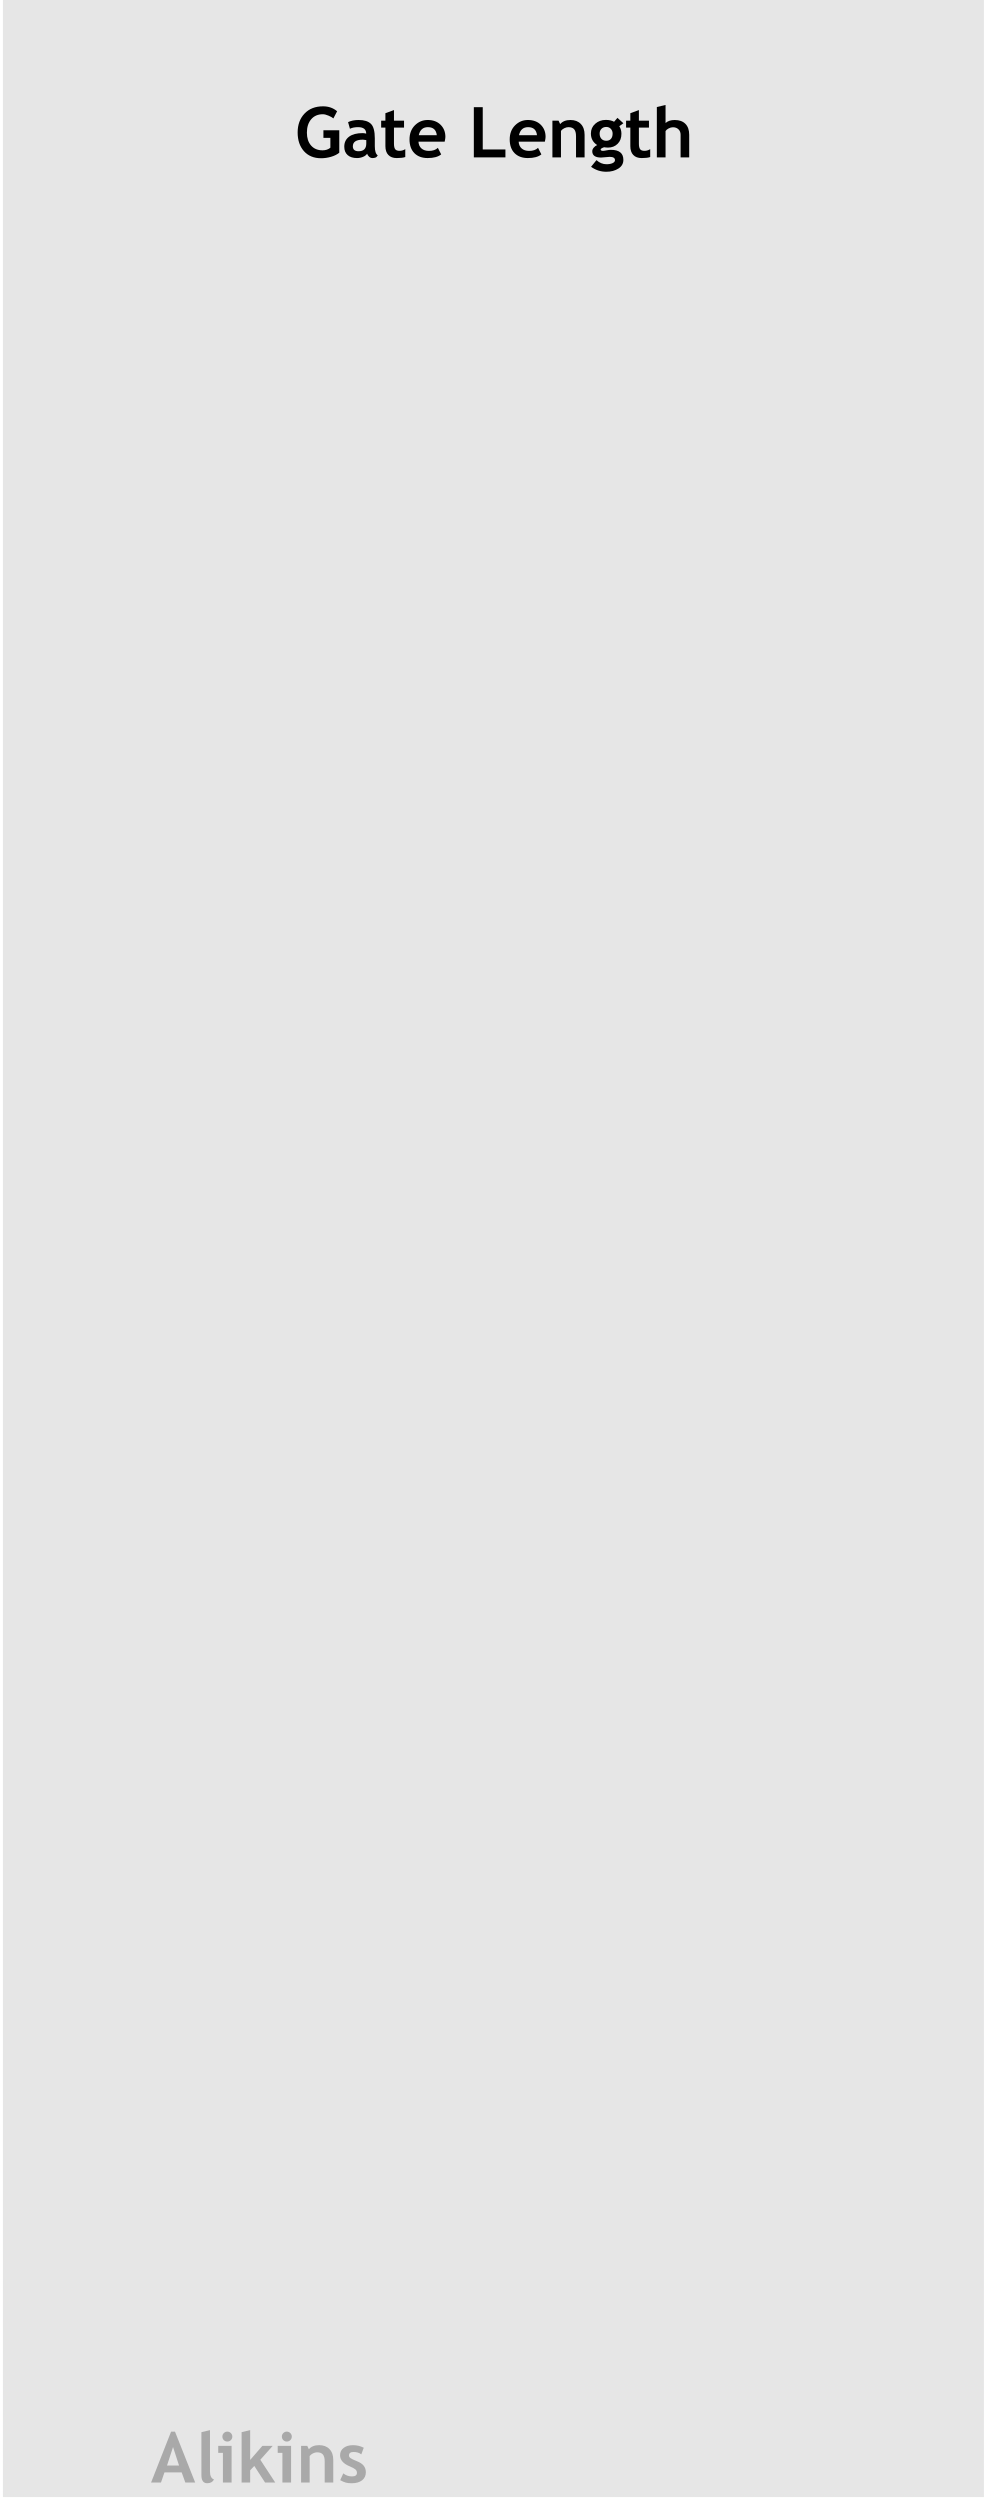
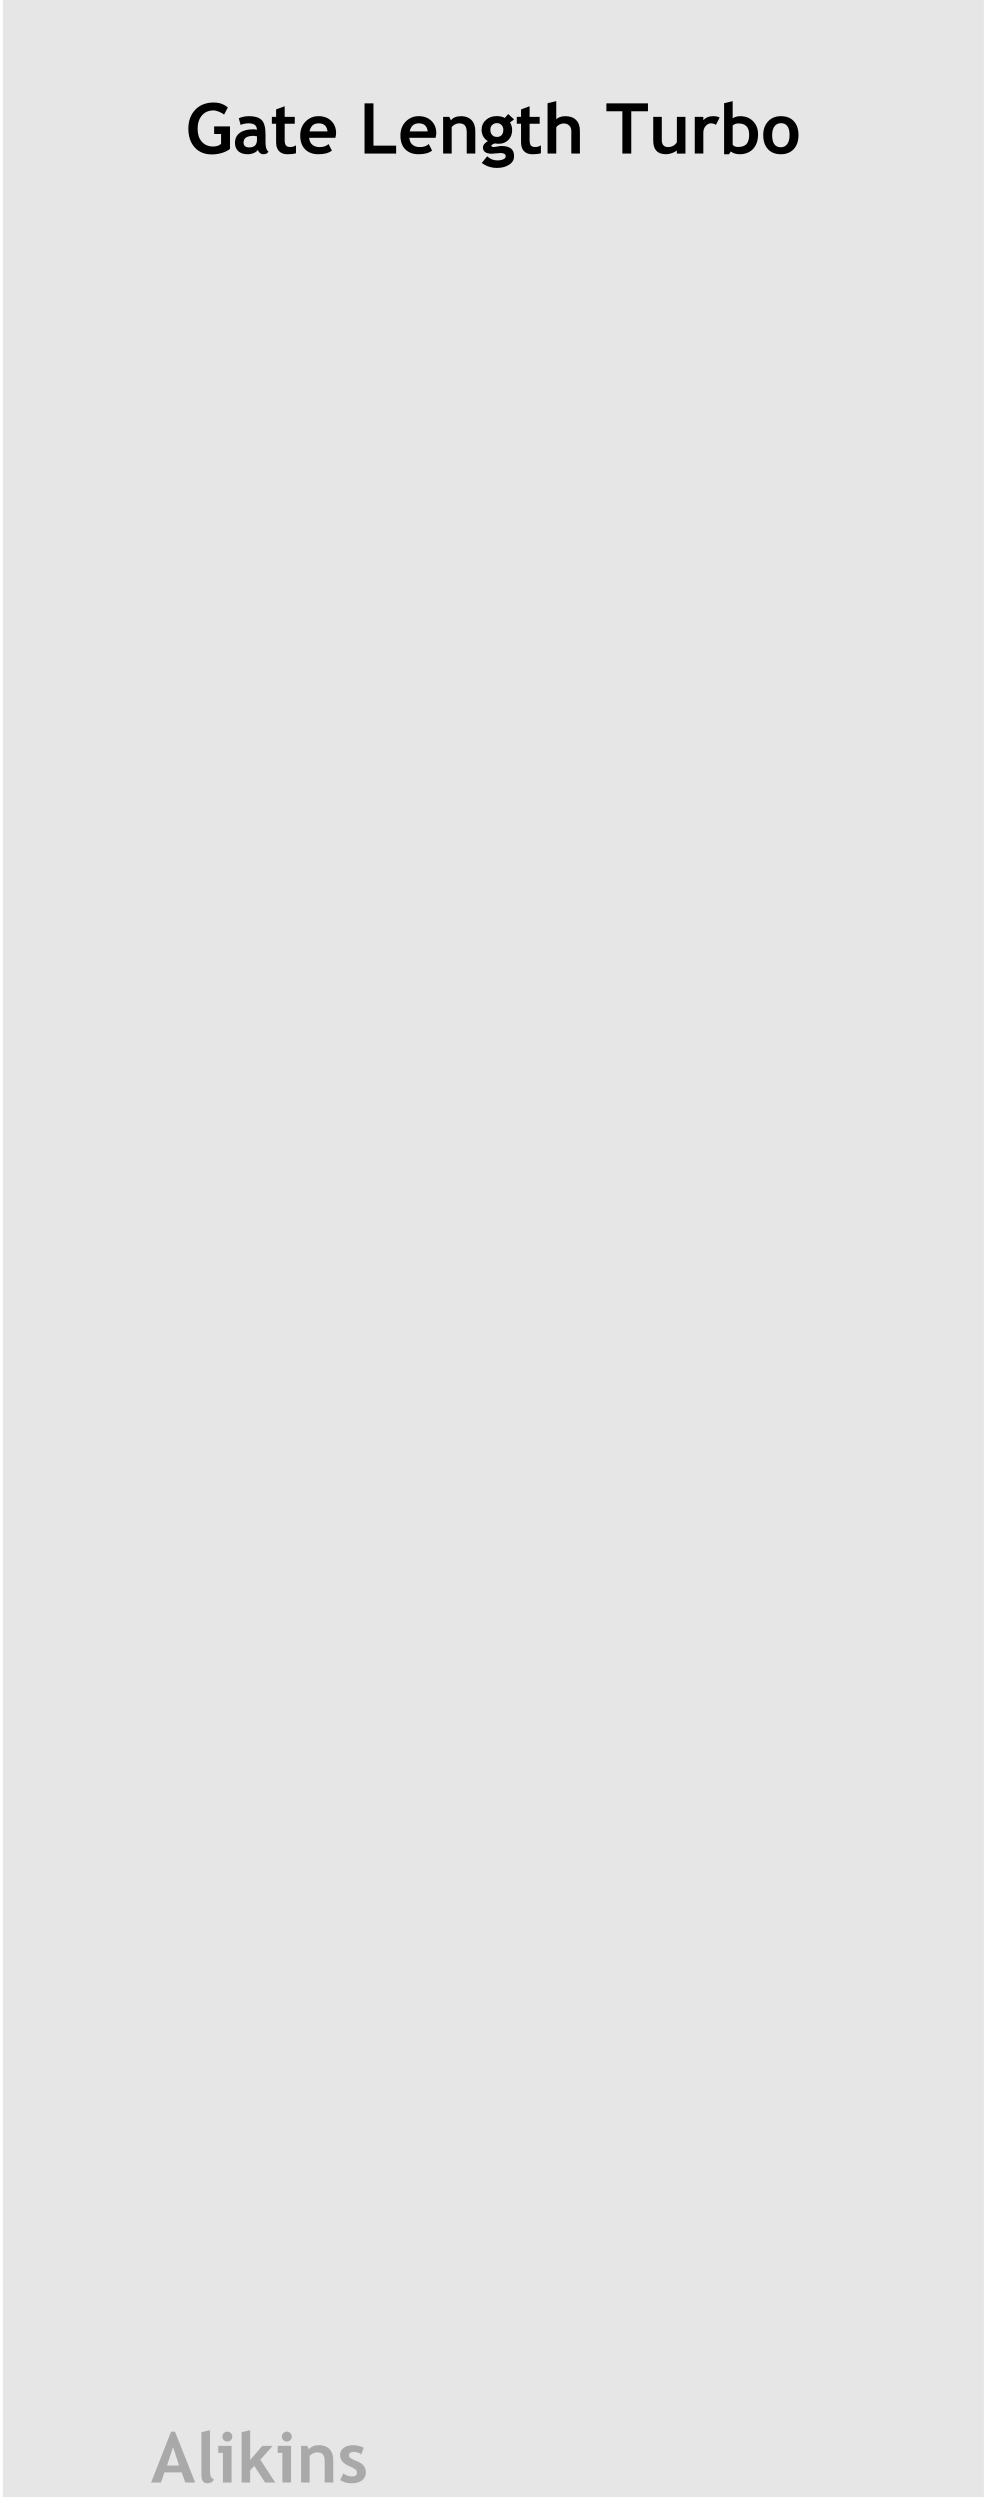
<svg xmlns="http://www.w3.org/2000/svg" width="150" height="380" viewBox="0 0 150 380" version="1.1" id="svg8" style="enable-background:new">
  <defs id="defs2" />
  <g id="layer10">
    <rect style="opacity:1;fill:#e6e6e6;fill-opacity:1;fill-rule:evenodd;stroke:#000000;stroke-width:0.885;stroke-miterlimit:4;stroke-dasharray:0, 9.739;stroke-dashoffset:0;stroke-opacity:0.005" id="rect5174" width="149.115" height="388.272" x="0.443" y="-8.715" rx="0" ry="0" />
  </g>
  <g id="layer3">
    <g transform="translate(-4.813929,8.168531)" id="g3204" style="font-style:normal;font-variant:normal;font-weight:bold;font-stretch:normal;font-size:10.667px;line-height:1.25;font-family:'Trebuchet MS';-inkscape-font-specification:'Trebuchet MS, Bold';font-variant-ligatures:normal;font-variant-caps:normal;font-variant-numeric:normal;font-feature-settings:normal;text-align:center;letter-spacing:0px;word-spacing:0px;writing-mode:lr-tb;text-anchor:middle;display:inline;opacity:0.268;fill:#000000;fill-opacity:1;stroke:none;enable-background:new" aria-label="Alikins">
      <path id="path3190" d="m 32.985,369.178 -0.557,-1.547 h -2.615 l -0.531,1.547 h -1.505 l 3.042,-7.734 h 0.594 l 3.068,7.734 z m -1.87,-5.401 -0.917,2.818 h 1.833 z" />
      <path id="path3192" d="m 35.428,361.522 1.302,-0.312 v 6.271 q 0,1.031 0.615,1.229 -0.302,0.573 -1.031,0.573 -0.885,0 -0.885,-1.229 z" />
      <path id="path3194" d="m 39.371,361.438 q 0.312,0 0.531,0.224 0.224,0.219 0.224,0.531 0,0.312 -0.224,0.536 -0.219,0.219 -0.531,0.219 -0.312,0 -0.536,-0.219 -0.219,-0.224 -0.219,-0.536 0,-0.312 0.219,-0.531 0.224,-0.224 0.536,-0.224 z m -0.672,7.74 v -4.51 h -0.714 v -1.068 h 2.031 v 5.578 z" />
      <path id="path3196" d="m 45.105,369.178 -1.641,-2.526 -0.625,0.661 v 1.865 h -1.302 v -7.656 l 1.302,-0.312 v 4.531 l 1.859,-2.141 h 1.568 l -1.885,2.115 2.271,3.464 z" />
      <path id="path3198" d="m 48.412,361.438 q 0.312,0 0.531,0.224 0.224,0.219 0.224,0.531 0,0.312 -0.224,0.536 -0.219,0.219 -0.531,0.219 -0.312,0 -0.536,-0.219 -0.219,-0.224 -0.219,-0.536 0,-0.312 0.219,-0.531 0.224,-0.224 0.536,-0.224 z m -0.672,7.74 v -4.51 h -0.714 v -1.068 h 2.031 v 5.578 z" />
      <path id="path3200" d="m 54.168,369.178 v -3.224 q 0,-0.714 -0.276,-1.042 -0.271,-0.328 -0.891,-0.328 -0.286,0 -0.615,0.161 -0.323,0.161 -0.505,0.401 v 4.031 h -1.302 v -5.578 h 0.938 l 0.24,0.521 q 0.531,-0.625 1.568,-0.625 0.995,0 1.568,0.599 0.578,0.594 0.578,1.661 v 3.422 z" />
      <path id="path3202" d="m 56.527,368.819 0.464,-1.036 q 0.583,0.464 1.318,0.464 0.76,0 0.76,-0.542 0,-0.318 -0.229,-0.521 -0.229,-0.203 -0.891,-0.479 -1.443,-0.599 -1.443,-1.677 0,-0.724 0.552,-1.125 0.552,-0.406 1.411,-0.406 0.87,0 1.635,0.391 l -0.375,1.01 q -0.427,-0.365 -1.188,-0.365 -0.682,0 -0.682,0.542 0,0.214 0.224,0.385 0.224,0.172 0.958,0.464 0.734,0.286 1.057,0.698 0.323,0.411 0.323,0.995 0,0.776 -0.578,1.224 -0.573,0.443 -1.562,0.443 -0.557,0 -0.896,-0.094 -0.333,-0.088 -0.859,-0.37 z" />
    </g>
-     <g aria-label="Gate Length" style="font-style:normal;font-variant:normal;font-weight:bold;font-stretch:normal;font-size:10.667px;line-height:1.25;font-family:'Trebuchet MS';-inkscape-font-specification:'Trebuchet MS, Bold';font-variant-ligatures:normal;font-variant-caps:normal;font-variant-numeric:normal;font-feature-settings:normal;text-align:start;letter-spacing:0px;word-spacing:0px;writing-mode:lr-tb;text-anchor:start;fill:#000000;fill-opacity:1;stroke:none" id="text3244" transform="translate(0,20)">
-       <path d="m 51.242,-3.089 -0.568,1.089 q -0.24,-0.214 -0.74,-0.422 -0.5,-0.214 -0.859,-0.214 -1.125,0 -1.776,0.766 -0.651,0.76 -0.651,2.042 0,1.219 0.635,1.948 0.641,0.729 1.74,0.729 0.724,0 1.193,-0.396 V 0.953 h -1.057 v -1.156 h 2.411 V 3.213 q -0.484,0.396 -1.25,0.62 -0.76,0.219 -1.516,0.219 -1.641,0 -2.604,-1.073 -0.958,-1.078 -0.958,-2.844 0,-1.766 1.047,-2.87 1.047,-1.104 2.818,-1.104 1.255,0 2.135,0.75 z" id="path3246" />
-       <path d="m 55.799,3.364 q -0.177,0.292 -0.62,0.479 -0.438,0.182 -0.917,0.182 -0.901,0 -1.417,-0.448 -0.516,-0.453 -0.516,-1.281 0,-0.969 0.724,-1.516 0.729,-0.547 2.068,-0.547 0.229,0 0.542,0.078 0,-0.984 -1.245,-0.984 -0.734,0 -1.229,0.245 l -0.281,-1.01 q 0.672,-0.323 1.599,-0.323 1.276,0 1.87,0.583 0.594,0.578 0.594,2.198 v 1.193 q 0,1.115 0.448,1.401 -0.161,0.281 -0.359,0.344 -0.198,0.068 -0.453,0.068 -0.281,0 -0.505,-0.208 -0.224,-0.208 -0.302,-0.453 z m -0.125,-2.068 q -0.333,-0.068 -0.5,-0.068 -1.542,0 -1.542,1.01 0,0.75 0.87,0.75 1.172,0 1.172,-1.172 z" id="path3248" />
-       <path d="M 58.581,-0.609 H 57.935 V -1.656 h 0.646 V -2.792 l 1.302,-0.479 v 1.615 h 1.531 v 1.047 h -1.531 V 1.833 q 0,0.599 0.188,0.849 0.188,0.245 0.656,0.245 0.469,0 0.875,-0.255 v 1.198 q -0.453,0.156 -1.292,0.156 -0.833,0 -1.281,-0.469 -0.448,-0.474 -0.448,-1.344 z" id="path3250" />
-       <path d="M 67.591,1.531 H 63.607 q 0.036,0.667 0.458,1.036 0.422,0.37 1.135,0.37 0.891,0 1.354,-0.464 l 0.505,0.995 q -0.688,0.557 -2.052,0.557 -1.276,0 -2.021,-0.745 -0.74,-0.75 -0.74,-2.089 0,-1.318 0.812,-2.135 0.818,-0.818 1.958,-0.818 1.214,0 1.948,0.724 0.734,0.724 0.734,1.844 0,0.24 -0.109,0.724 z m -3.938,-0.979 h 2.74 q -0.135,-1.224 -1.354,-1.224 -1.115,0 -1.385,1.224 z" id="path3252" />
-       <path d="m 72.023,3.922 v -7.63 h 1.354 v 6.427 h 3.448 v 1.203 z" id="path3254" />
-       <path d="m 82.82,1.531 h -3.984 q 0.036,0.667 0.458,1.036 0.422,0.37 1.135,0.37 0.891,0 1.354,-0.464 l 0.505,0.995 q -0.688,0.557 -2.052,0.557 -1.276,0 -2.021,-0.745 -0.74,-0.75 -0.74,-2.089 0,-1.318 0.812,-2.135 0.818,-0.818 1.958,-0.818 1.214,0 1.948,0.724 0.734,0.724 0.734,1.844 0,0.24 -0.109,0.724 z m -3.938,-0.979 h 2.74 q -0.135,-1.224 -1.354,-1.224 -1.115,0 -1.385,1.224 z" id="path3256" />
-       <path d="M 87.555,3.922 V 0.698 q 0,-0.714 -0.276,-1.042 -0.271,-0.328 -0.891,-0.328 -0.286,0 -0.615,0.161 -0.323,0.161 -0.505,0.401 V 3.922 h -1.302 v -5.578 h 0.938 l 0.24,0.521 q 0.531,-0.625 1.568,-0.625 0.995,0 1.568,0.599 0.578,0.594 0.578,1.661 V 3.922 Z" id="path3258" />
-       <path d="m 89.841,5.354 0.823,-1.016 q 0.682,0.625 1.521,0.625 0.562,0 0.927,-0.167 0.365,-0.167 0.365,-0.458 0,-0.495 -0.807,-0.495 -0.219,0 -0.651,0.052 -0.432,0.052 -0.651,0.052 -1.344,0 -1.344,-0.964 0,-0.276 0.224,-0.542 0.224,-0.266 0.521,-0.391 -0.953,-0.62 -0.953,-1.755 0,-0.896 0.656,-1.479 0.656,-0.589 1.615,-0.589 0.75,0 1.255,0.281 l 0.51,-0.594 0.901,0.818 -0.62,0.453 q 0.323,0.49 0.323,1.156 0,0.953 -0.583,1.526 -0.578,0.568 -1.464,0.568 -0.141,0 -0.375,-0.026 l -0.214,-0.031 q -0.036,0 -0.281,0.115 -0.24,0.109 -0.24,0.229 0,0.208 0.359,0.208 0.161,0 0.542,-0.078 0.38,-0.078 0.651,-0.078 1.901,0 1.901,1.526 0,0.844 -0.76,1.323 -0.76,0.484 -1.833,0.484 -1.281,0 -2.318,-0.755 z m 1.302,-5.052 q 0,0.495 0.271,0.797 0.276,0.297 0.74,0.297 0.464,0 0.714,-0.292 0.25,-0.292 0.25,-0.802 0,-0.422 -0.271,-0.714 -0.266,-0.292 -0.693,-0.292 -0.448,0 -0.729,0.281 -0.281,0.281 -0.281,0.724 z" id="path3260" />
-       <path d="M 95.81,-0.609 H 95.164 V -1.656 h 0.646 V -2.792 l 1.302,-0.479 v 1.615 h 1.531 v 1.047 h -1.531 V 1.833 q 0,0.599 0.188,0.849 0.188,0.245 0.656,0.245 0.469,0 0.875,-0.255 v 1.198 q -0.453,0.156 -1.292,0.156 -0.833,0 -1.281,-0.469 -0.448,-0.474 -0.448,-1.344 z" id="path3262" />
-       <path d="M 103.451,3.922 V 0.484 q 0,-0.516 -0.323,-0.828 -0.323,-0.313 -0.844,-0.313 -0.323,0 -0.651,0.177 -0.328,0.172 -0.469,0.396 V 3.922 h -1.323 v -7.656 l 1.323,-0.312 v 2.745 q 0.505,-0.458 1.391,-0.458 1.047,0 1.625,0.583 0.578,0.578 0.578,1.661 V 3.922 Z" id="path3264" />
+     <g aria-label="Gate Length Turbo" style="font-style:normal;font-variant:normal;font-weight:bold;font-stretch:normal;font-size:10.667px;line-height:1.25;font-family:'Trebuchet MS';-inkscape-font-specification:'Trebuchet MS, Bold';font-variant-ligatures:normal;font-variant-caps:normal;font-variant-numeric:normal;font-feature-settings:normal;text-align:center;letter-spacing:0px;word-spacing:0px;writing-mode:lr-tb;text-anchor:middle;fill:#000000;fill-opacity:1;stroke:none" id="text27378" transform="translate(0,2)">
+       <path d="m 34.63,14.331 -0.568,1.089 q -0.24,-0.214 -0.74,-0.422 -0.5,-0.214 -0.859,-0.214 -1.125,0 -1.776,0.766 -0.651,0.76 -0.651,2.042 0,1.219 0.635,1.948 0.641,0.729 1.74,0.729 0.724,0 1.193,-0.396 v -1.5 h -1.057 v -1.156 h 2.411 v 3.417 q -0.484,0.396 -1.25,0.62 -0.76,0.219 -1.516,0.219 -1.641,0 -2.604,-1.073 -0.958,-1.078 -0.958,-2.844 0,-1.766 1.047,-2.87 1.047,-1.104 2.818,-1.104 1.255,0 2.135,0.75 z" id="path27380" />
+       <path d="m 39.187,20.784 q -0.177,0.292 -0.62,0.479 -0.438,0.182 -0.917,0.182 -0.901,0 -1.417,-0.448 -0.516,-0.453 -0.516,-1.281 0,-0.969 0.724,-1.516 0.729,-0.547 2.068,-0.547 0.229,0 0.542,0.078 0,-0.984 -1.245,-0.984 -0.734,0 -1.229,0.245 l -0.281,-1.01 q 0.672,-0.323 1.599,-0.323 1.276,0 1.87,0.583 0.594,0.578 0.594,2.198 v 1.193 q 0,1.115 0.448,1.401 -0.161,0.281 -0.359,0.344 -0.198,0.068 -0.453,0.068 -0.281,0 -0.505,-0.208 -0.224,-0.208 -0.302,-0.453 z m -0.125,-2.068 q -0.333,-0.068 -0.5,-0.068 -1.542,0 -1.542,1.01 0,0.75 0.87,0.75 1.172,0 1.172,-1.172 z" id="path27382" />
+       <path d="m 41.969,16.81 h -0.646 v -1.047 h 0.646 V 14.627 L 43.271,14.148 v 1.615 h 1.531 v 1.047 h -1.531 v 2.443 q 0,0.599 0.188,0.849 0.188,0.245 0.656,0.245 0.469,0 0.875,-0.255 v 1.198 q -0.453,0.156 -1.292,0.156 -0.833,0 -1.281,-0.469 -0.448,-0.474 -0.448,-1.344 z" id="path27384" />
+       <path d="m 50.979,18.95 h -3.984 q 0.036,0.667 0.458,1.036 0.422,0.37 1.135,0.37 0.891,0 1.354,-0.464 l 0.505,0.995 q -0.688,0.557 -2.052,0.557 -1.276,0 -2.021,-0.745 -0.74,-0.75 -0.74,-2.089 0,-1.318 0.812,-2.135 0.818,-0.818 1.958,-0.818 1.214,0 1.948,0.724 0.734,0.724 0.734,1.844 0,0.24 -0.109,0.724 z m -3.938,-0.979 h 2.74 q -0.135,-1.224 -1.354,-1.224 -1.115,0 -1.385,1.224 z" id="path27386" />
+       <path d="M 55.411,21.341 V 13.711 h 1.354 v 6.427 h 3.448 v 1.203 z" id="path27388" />
+       <path d="m 66.208,18.95 h -3.984 q 0.036,0.667 0.458,1.036 0.422,0.37 1.135,0.37 0.891,0 1.354,-0.464 l 0.505,0.995 q -0.688,0.557 -2.052,0.557 -1.276,0 -2.021,-0.745 -0.74,-0.75 -0.74,-2.089 0,-1.318 0.812,-2.135 0.818,-0.818 1.958,-0.818 1.214,0 1.948,0.724 0.734,0.724 0.734,1.844 0,0.24 -0.109,0.724 z m -3.938,-0.979 h 2.74 q -0.135,-1.224 -1.354,-1.224 -1.115,0 -1.385,1.224 z" id="path27390" />
+       <path d="M 70.943,21.341 V 18.117 q 0,-0.714 -0.276,-1.042 -0.271,-0.328 -0.891,-0.328 -0.286,0 -0.615,0.161 -0.323,0.161 -0.505,0.401 v 4.031 h -1.302 v -5.578 h 0.938 l 0.24,0.521 q 0.531,-0.625 1.568,-0.625 0.995,0 1.568,0.599 0.578,0.594 0.578,1.661 v 3.422 z" id="path27392" />
+       <path d="m 73.229,22.773 0.823,-1.016 q 0.682,0.625 1.521,0.625 0.562,0 0.927,-0.167 0.365,-0.167 0.365,-0.458 0,-0.495 -0.807,-0.495 -0.219,0 -0.651,0.052 -0.432,0.052 -0.651,0.052 -1.344,0 -1.344,-0.964 0,-0.276 0.224,-0.542 0.224,-0.266 0.521,-0.391 -0.953,-0.62 -0.953,-1.755 0,-0.896 0.656,-1.479 0.656,-0.589 1.615,-0.589 0.75,0 1.255,0.281 l 0.51,-0.594 0.901,0.818 -0.62,0.453 q 0.323,0.49 0.323,1.156 0,0.953 -0.583,1.526 -0.578,0.568 -1.464,0.568 -0.141,0 -0.375,-0.026 l -0.214,-0.031 q -0.036,0 -0.281,0.115 -0.24,0.109 -0.24,0.229 0,0.208 0.359,0.208 0.161,0 0.542,-0.078 0.38,-0.078 0.651,-0.078 1.901,0 1.901,1.526 0,0.844 -0.76,1.323 -0.76,0.484 -1.833,0.484 -1.281,0 -2.318,-0.755 z m 1.302,-5.052 q 0,0.495 0.271,0.797 0.276,0.297 0.74,0.297 0.464,0 0.714,-0.292 0.25,-0.292 0.25,-0.802 0,-0.422 -0.271,-0.714 -0.266,-0.292 -0.693,-0.292 -0.448,0 -0.729,0.281 -0.281,0.281 -0.281,0.724 z" id="path27394" />
+       <path d="m 79.198,16.81 h -0.646 v -1.047 h 0.646 v -1.135 l 1.302,-0.479 v 1.615 h 1.531 v 1.047 h -1.531 v 2.443 q 0,0.599 0.188,0.849 0.188,0.245 0.656,0.245 0.469,0 0.875,-0.255 v 1.198 q -0.453,0.156 -1.292,0.156 -0.833,0 -1.281,-0.469 -0.448,-0.474 -0.448,-1.344 z" id="path27396" />
+       <path d="m 86.839,21.341 v -3.438 q 0,-0.516 -0.323,-0.828 -0.323,-0.312 -0.844,-0.312 -0.323,0 -0.651,0.177 -0.328,0.172 -0.469,0.396 v 4.005 h -1.323 v -7.656 l 1.323,-0.312 v 2.745 q 0.505,-0.458 1.391,-0.458 1.047,0 1.625,0.583 0.578,0.578 0.578,1.661 v 3.438 z" id="path27398" />
+       <path d="m 95.953,14.914 v 6.427 H 94.599 V 14.914 H 92.172 V 13.711 h 6.318 v 1.203 z" id="path27400" />
+       <path d="m 102.885,21.346 v -0.469 q -0.276,0.234 -0.76,0.401 -0.484,0.167 -0.891,0.167 -1.943,0 -1.943,-2.062 v -3.62 h 1.302 v 3.521 q 0,1.073 0.964,1.073 0.443,0 0.823,-0.229 0.38,-0.229 0.505,-0.531 v -3.833 h 1.302 v 5.583 z" id="path27402" />
+       <path d="m 108.828,16.976 q -0.349,-0.229 -0.766,-0.229 -0.453,0 -0.807,0.411 -0.349,0.411 -0.349,1.005 v 3.177 h -1.302 v -5.578 h 1.302 v 0.51 q 0.547,-0.615 1.453,-0.615 0.667,0 1.021,0.203 z" id="path27404" />
+       <path d="m 111.089,21.034 -0.292,0.411 h -0.734 v -7.76 l 1.302,-0.312 v 2.604 q 0.521,-0.318 1.135,-0.318 1.224,0 1.974,0.776 0.75,0.771 0.75,1.979 0,1.401 -0.755,2.219 -0.755,0.812 -2.047,0.812 -0.776,0 -1.333,-0.411 z m 0.276,-3.943 v 2.911 q 0.286,0.339 0.776,0.339 0.943,0 1.333,-0.448 0.396,-0.448 0.396,-1.432 0,-1.698 -1.625,-1.698 -0.578,0 -0.88,0.328 z" id="path27406" />
+       <path d="m 116.01,18.539 q 0,-1.276 0.734,-2.078 0.74,-0.802 1.948,-0.802 1.271,0 1.974,0.771 0.703,0.771 0.703,2.109 0,1.333 -0.719,2.12 -0.714,0.786 -1.958,0.786 -1.271,0 -1.979,-0.792 -0.703,-0.797 -0.703,-2.115 z m 1.354,0 q 0,1.844 1.328,1.844 0.609,0 0.964,-0.479 0.359,-0.479 0.359,-1.365 0,-1.818 -1.323,-1.818 -0.609,0 -0.969,0.479 -0.359,0.479 -0.359,1.339 z" id="path27408" />
    </g>
  </g>
</svg>
